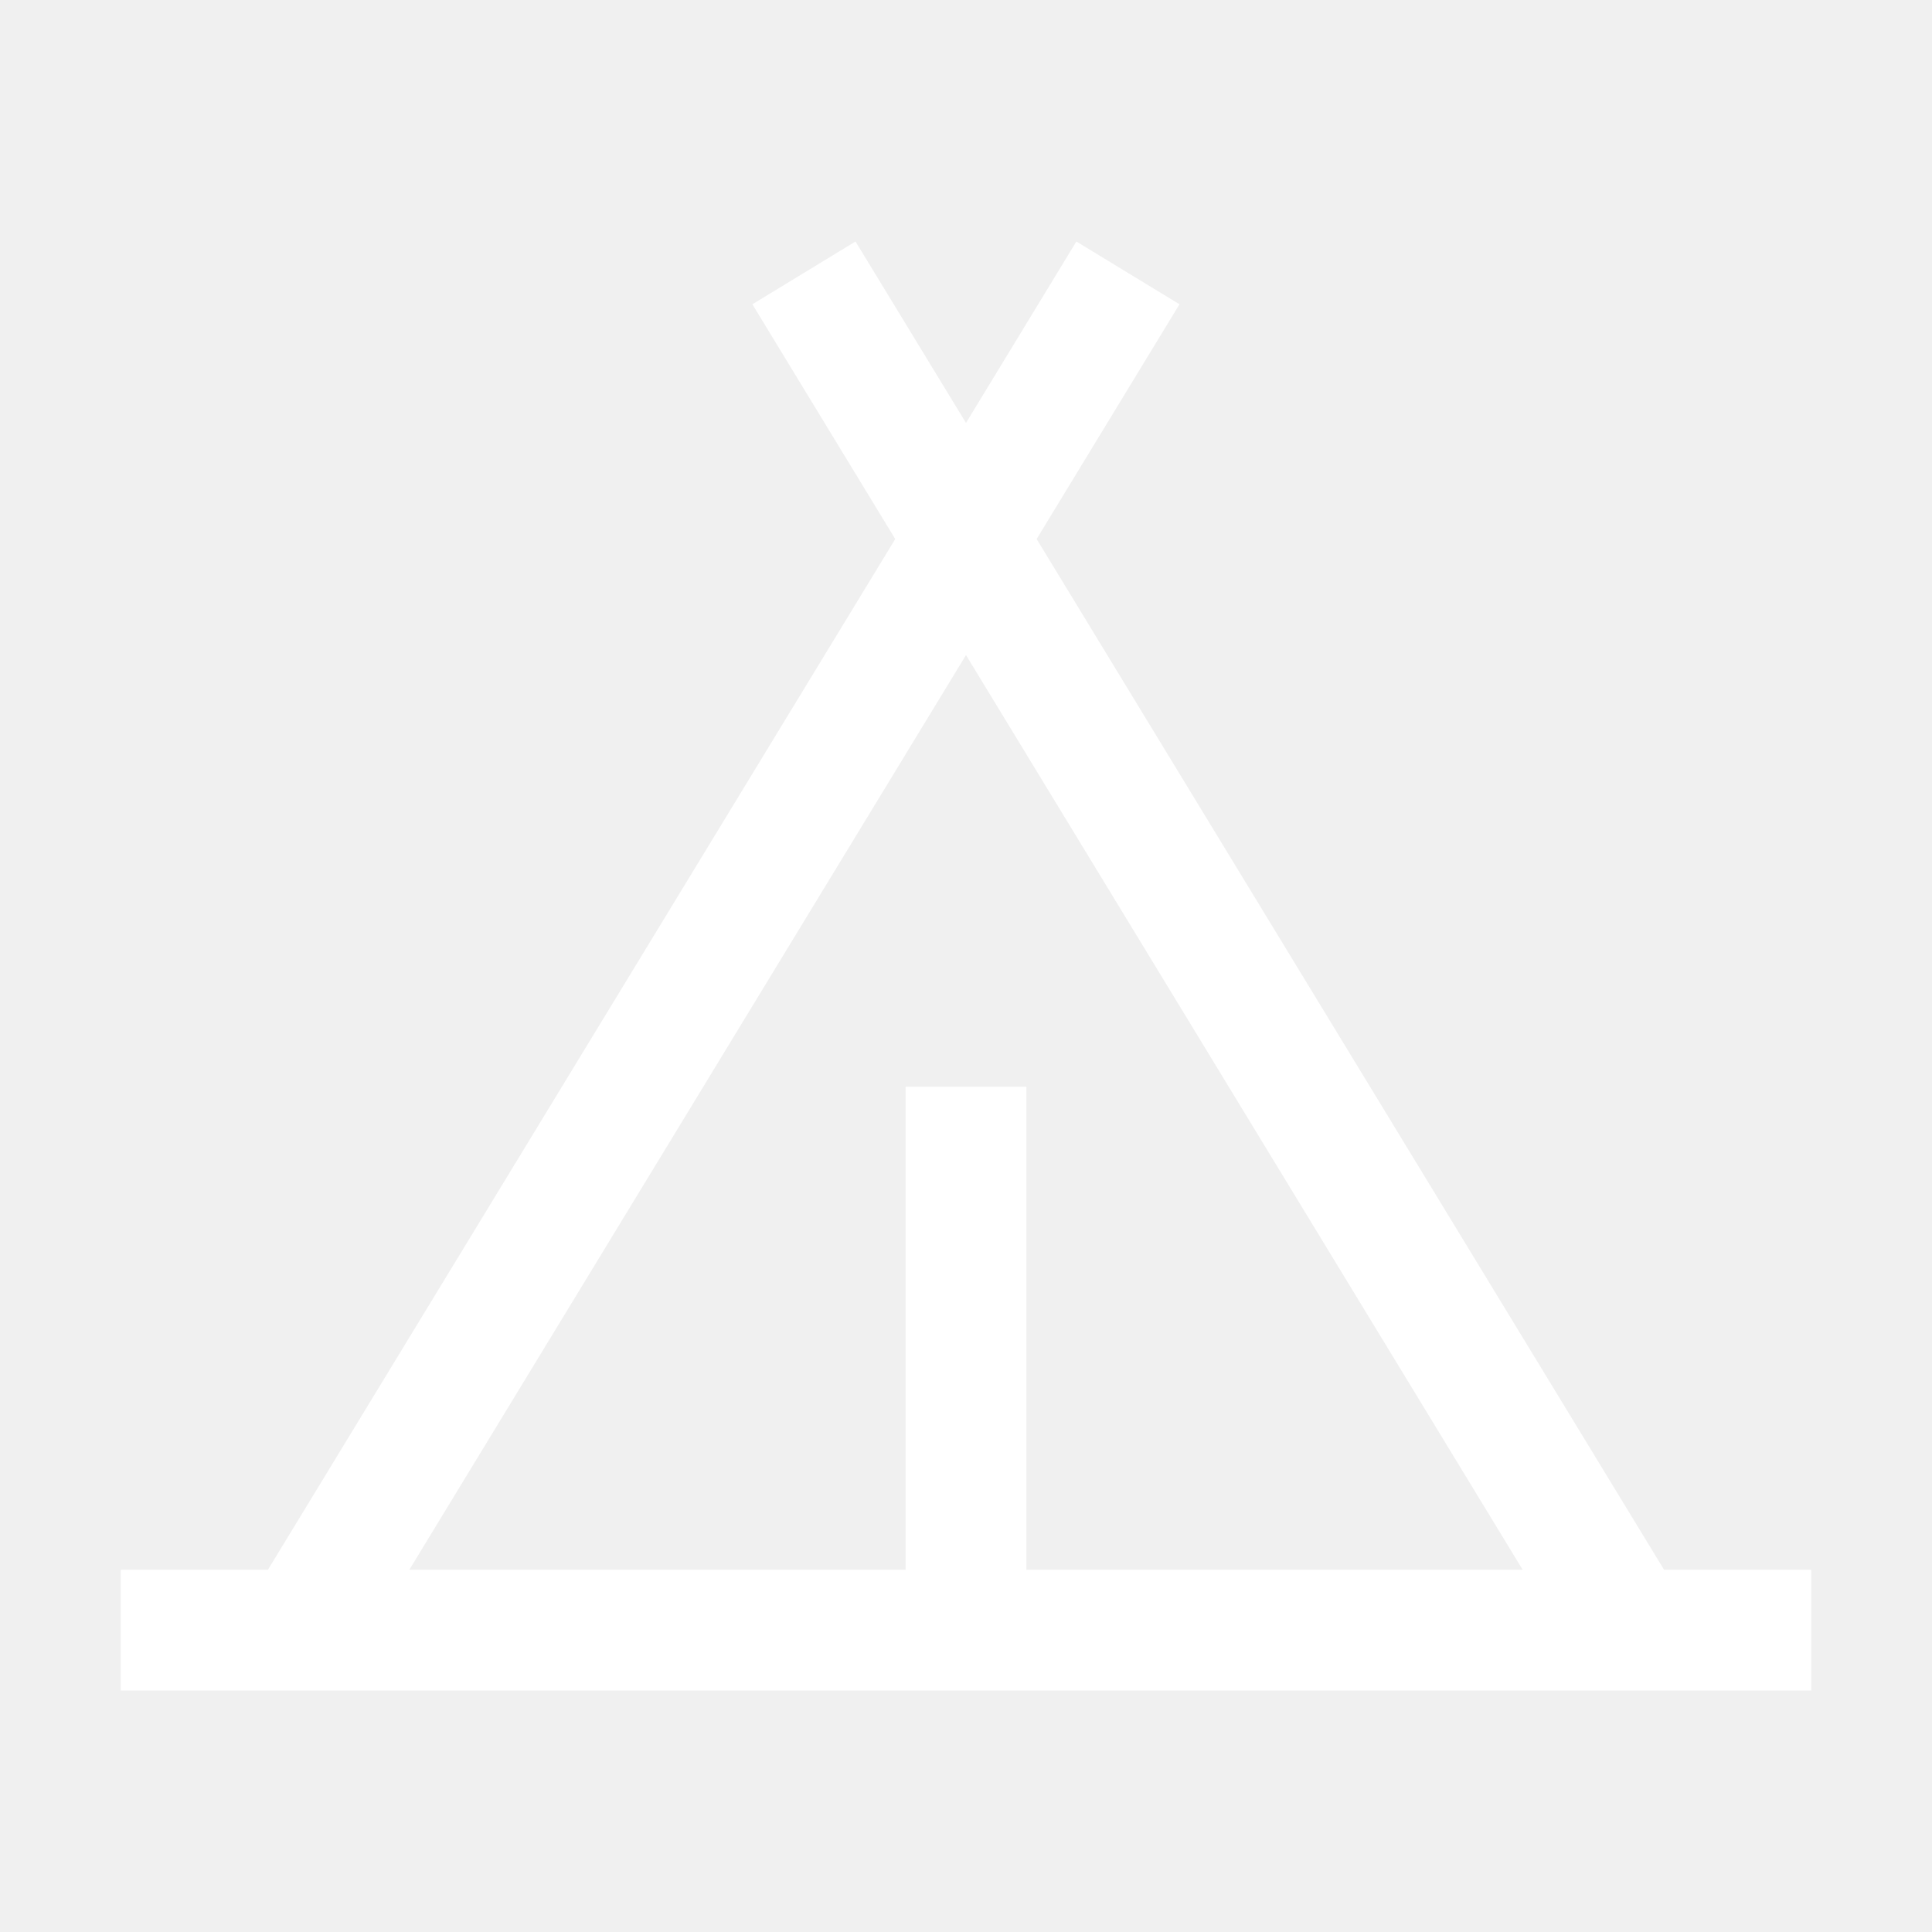
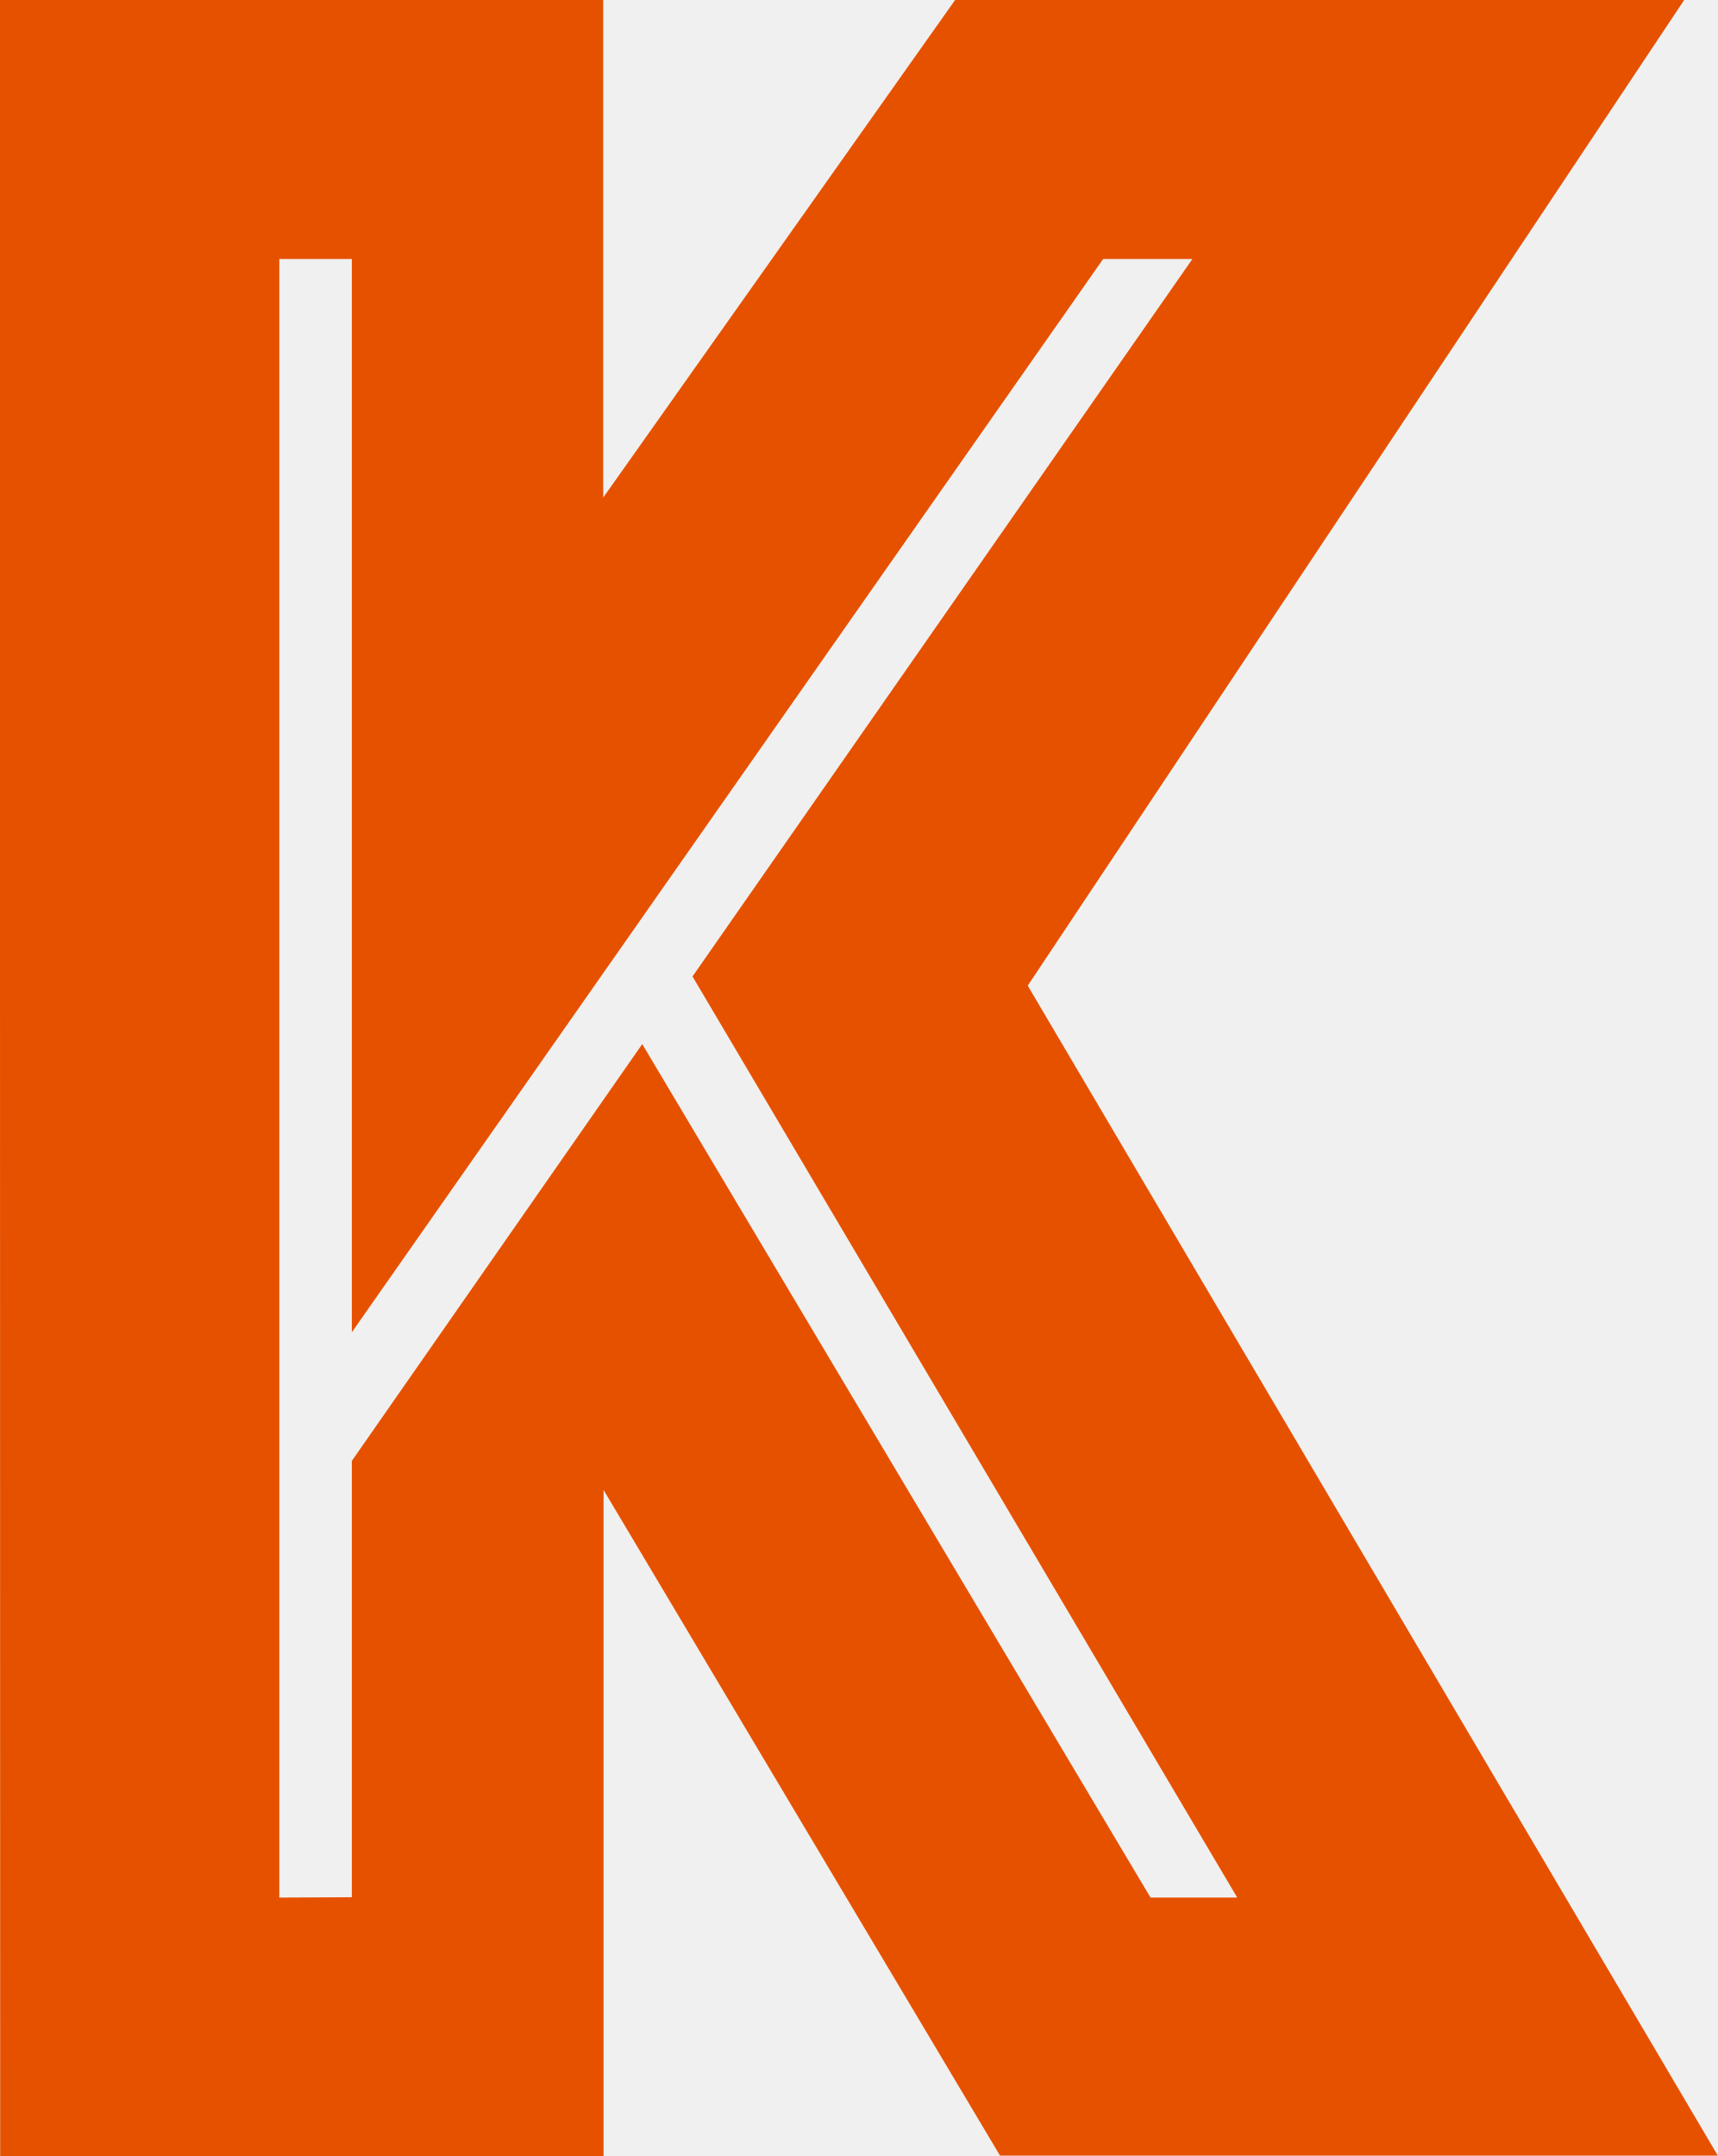
- <svg xmlns="http://www.w3.org/2000/svg" width="32" height="32" viewBox="0 0 32 32" fill="none">
-   <path fill-rule="evenodd" clip-rule="evenodd" d="M27.562 26L17.17 8.928l2.366-3.888L17.828 4L16 7.005L14.17 4l-1.708 1.04l2.366 3.888L4.438 26H2v2h28v-2zM16 10.85L25.22 26H17v-8h-2v8H6.78z" fill="white" />
+ <svg xmlns="http://www.w3.org/2000/svg" width="4.991mm" height="6.264mm" viewBox="0 0 4.991 6.264" version="1.1" id="svg1">
+   <defs id="defs1" />
+   <g id="layer1" transform="translate(-83.287,-21.21991)">
+     <g id="text1" style="font-size:68.207px;font-family:'.SF Soft Numeric';-inkscape-font-specification:'.SF Soft Numeric';stroke-width:2.131" transform="scale(0.9364041,1.067915)" aria-label="SKAUTI">
+       <path style="font-size:68.207px;font-family:Phosphate;-inkscape-font-specification:Phosphate;fill:#e65100;stroke-width:0.273" d="m 88.943,19.87 h 1.872 v 1.354 l 1.092,-1.354 h 2.262 l -2.037,2.682 2.141,3.183 H 92.046 L 90.816,23.924 v 1.812 h -1.872 z m 1.092,5.162 v -1.187 l 0.901,-1.134 1.577,2.322 h 0.269 l -1.69,-2.506 1.551,-1.952 h -0.277 l -2.331,2.92 v -2.92 h -0.225 v 4.458 z" id="path5-6" />
+     </g>
+   </g>
</svg>
